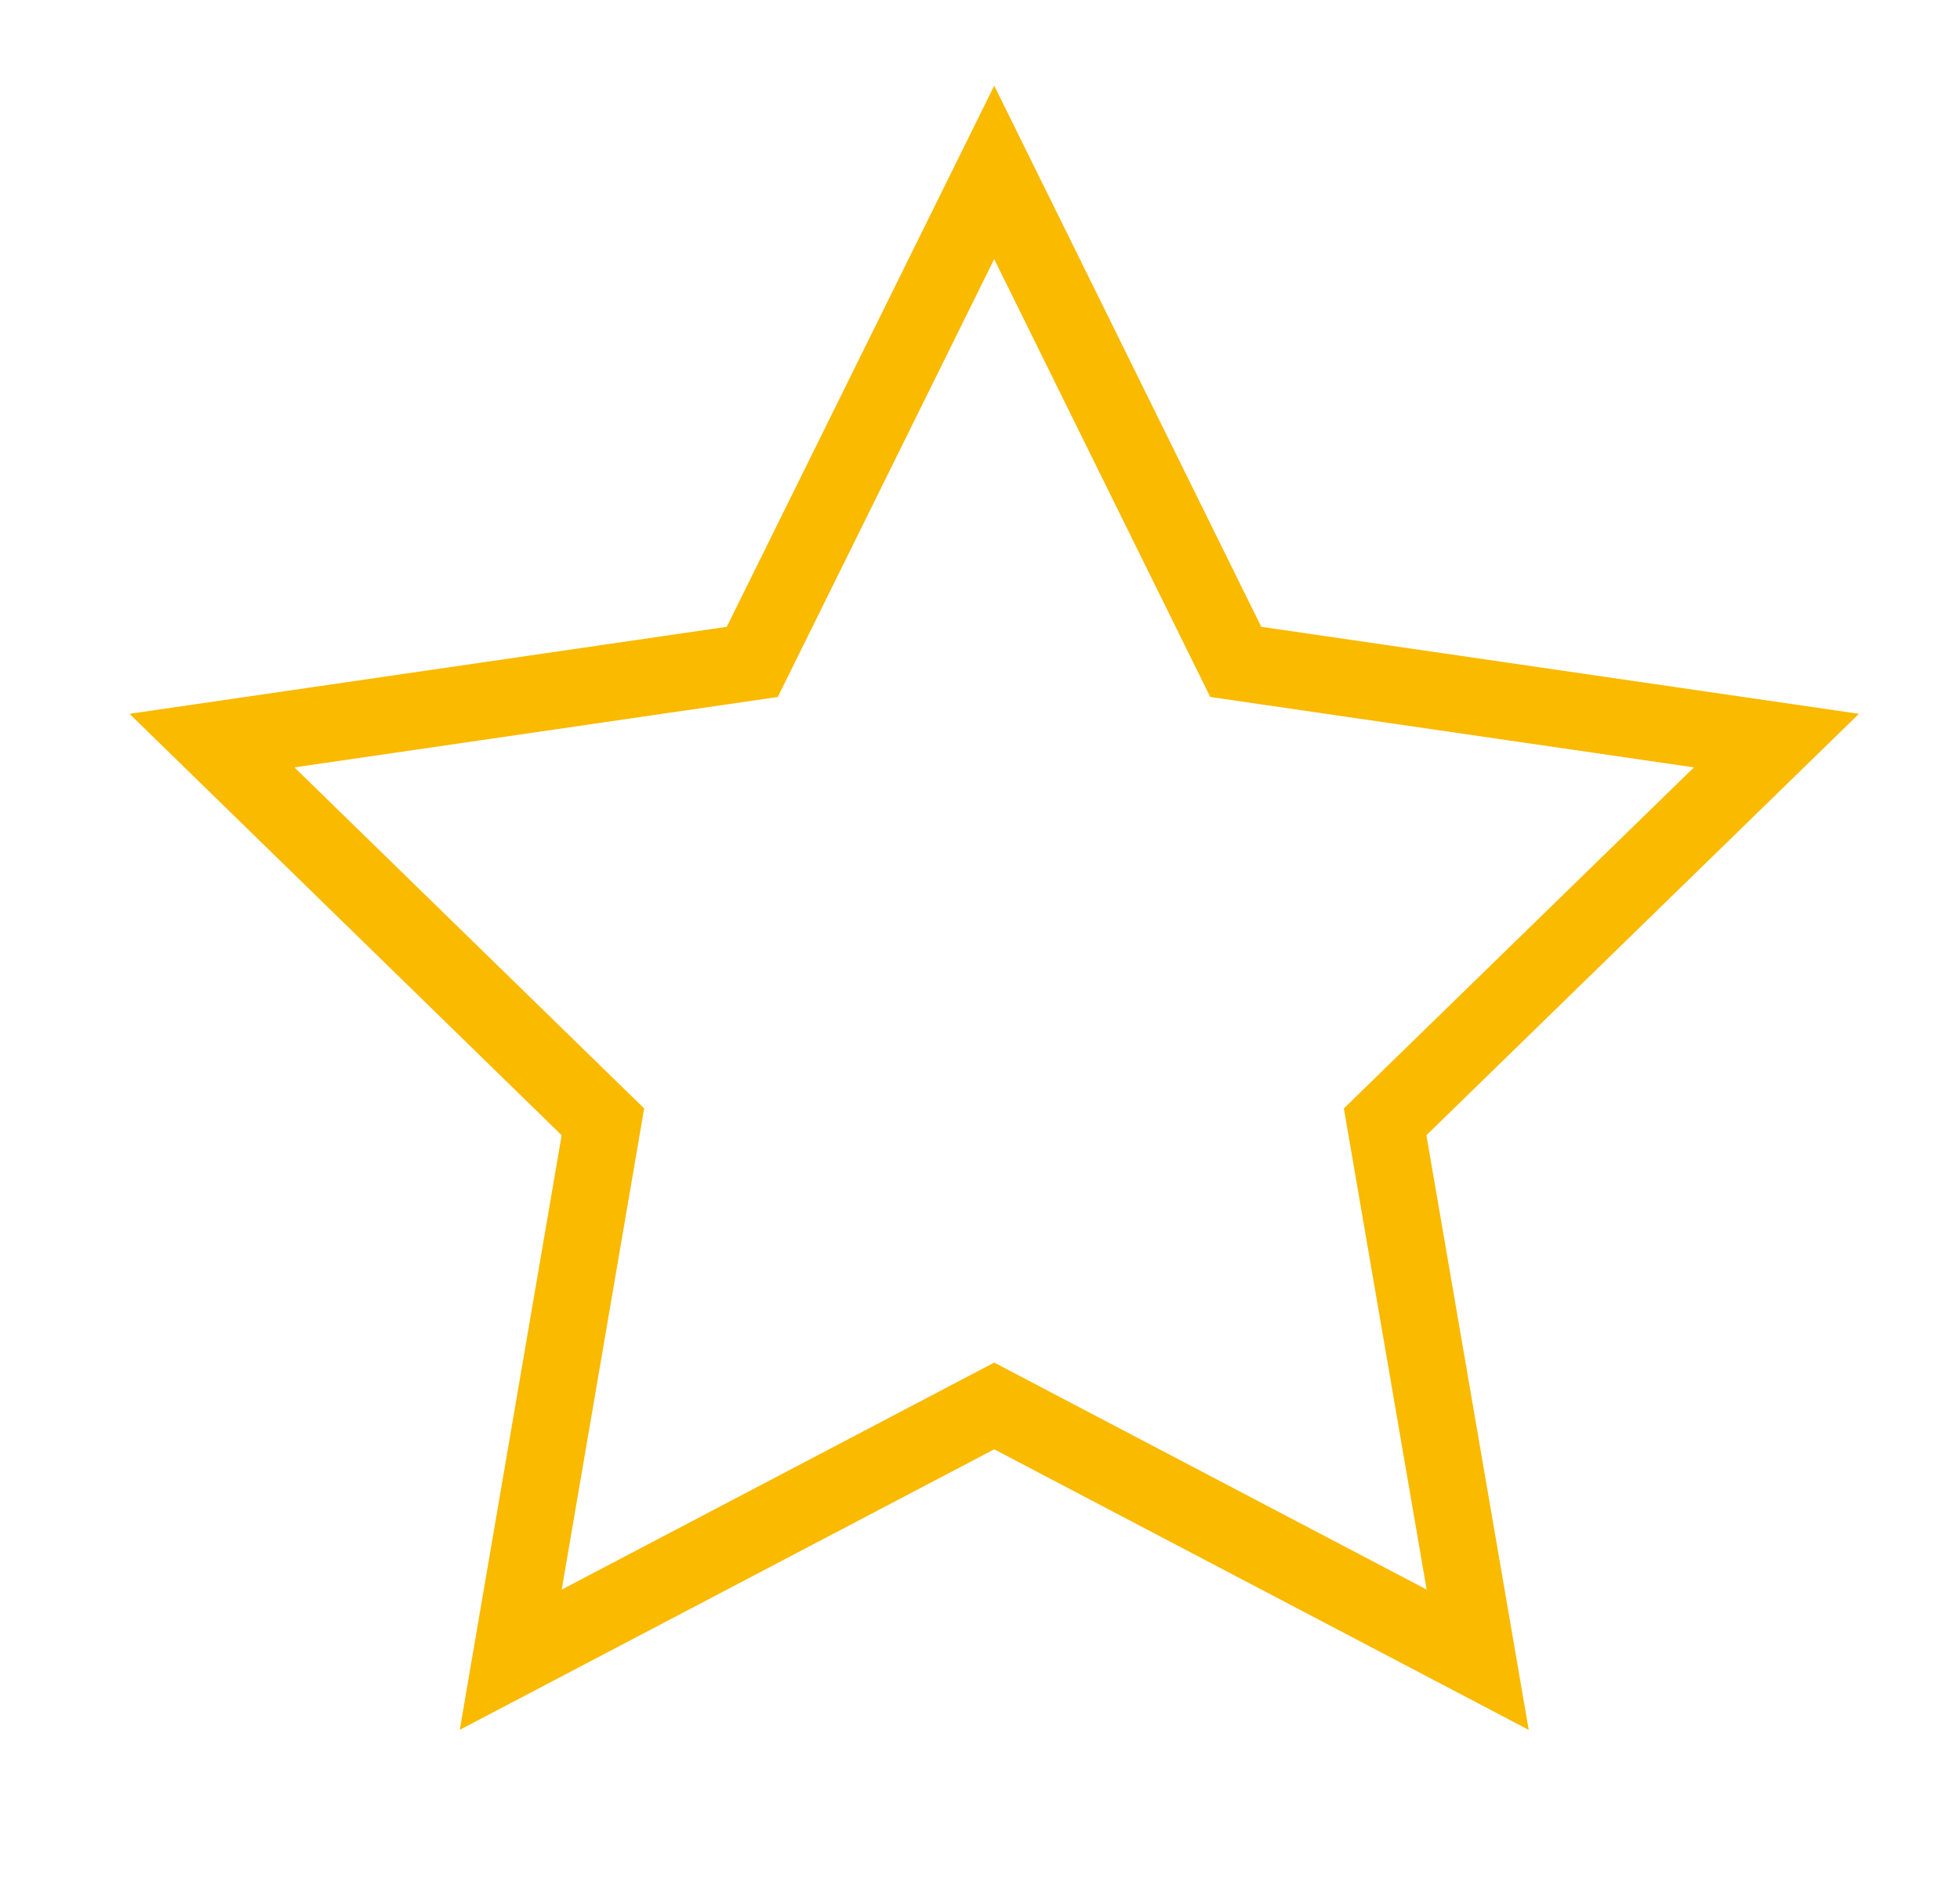
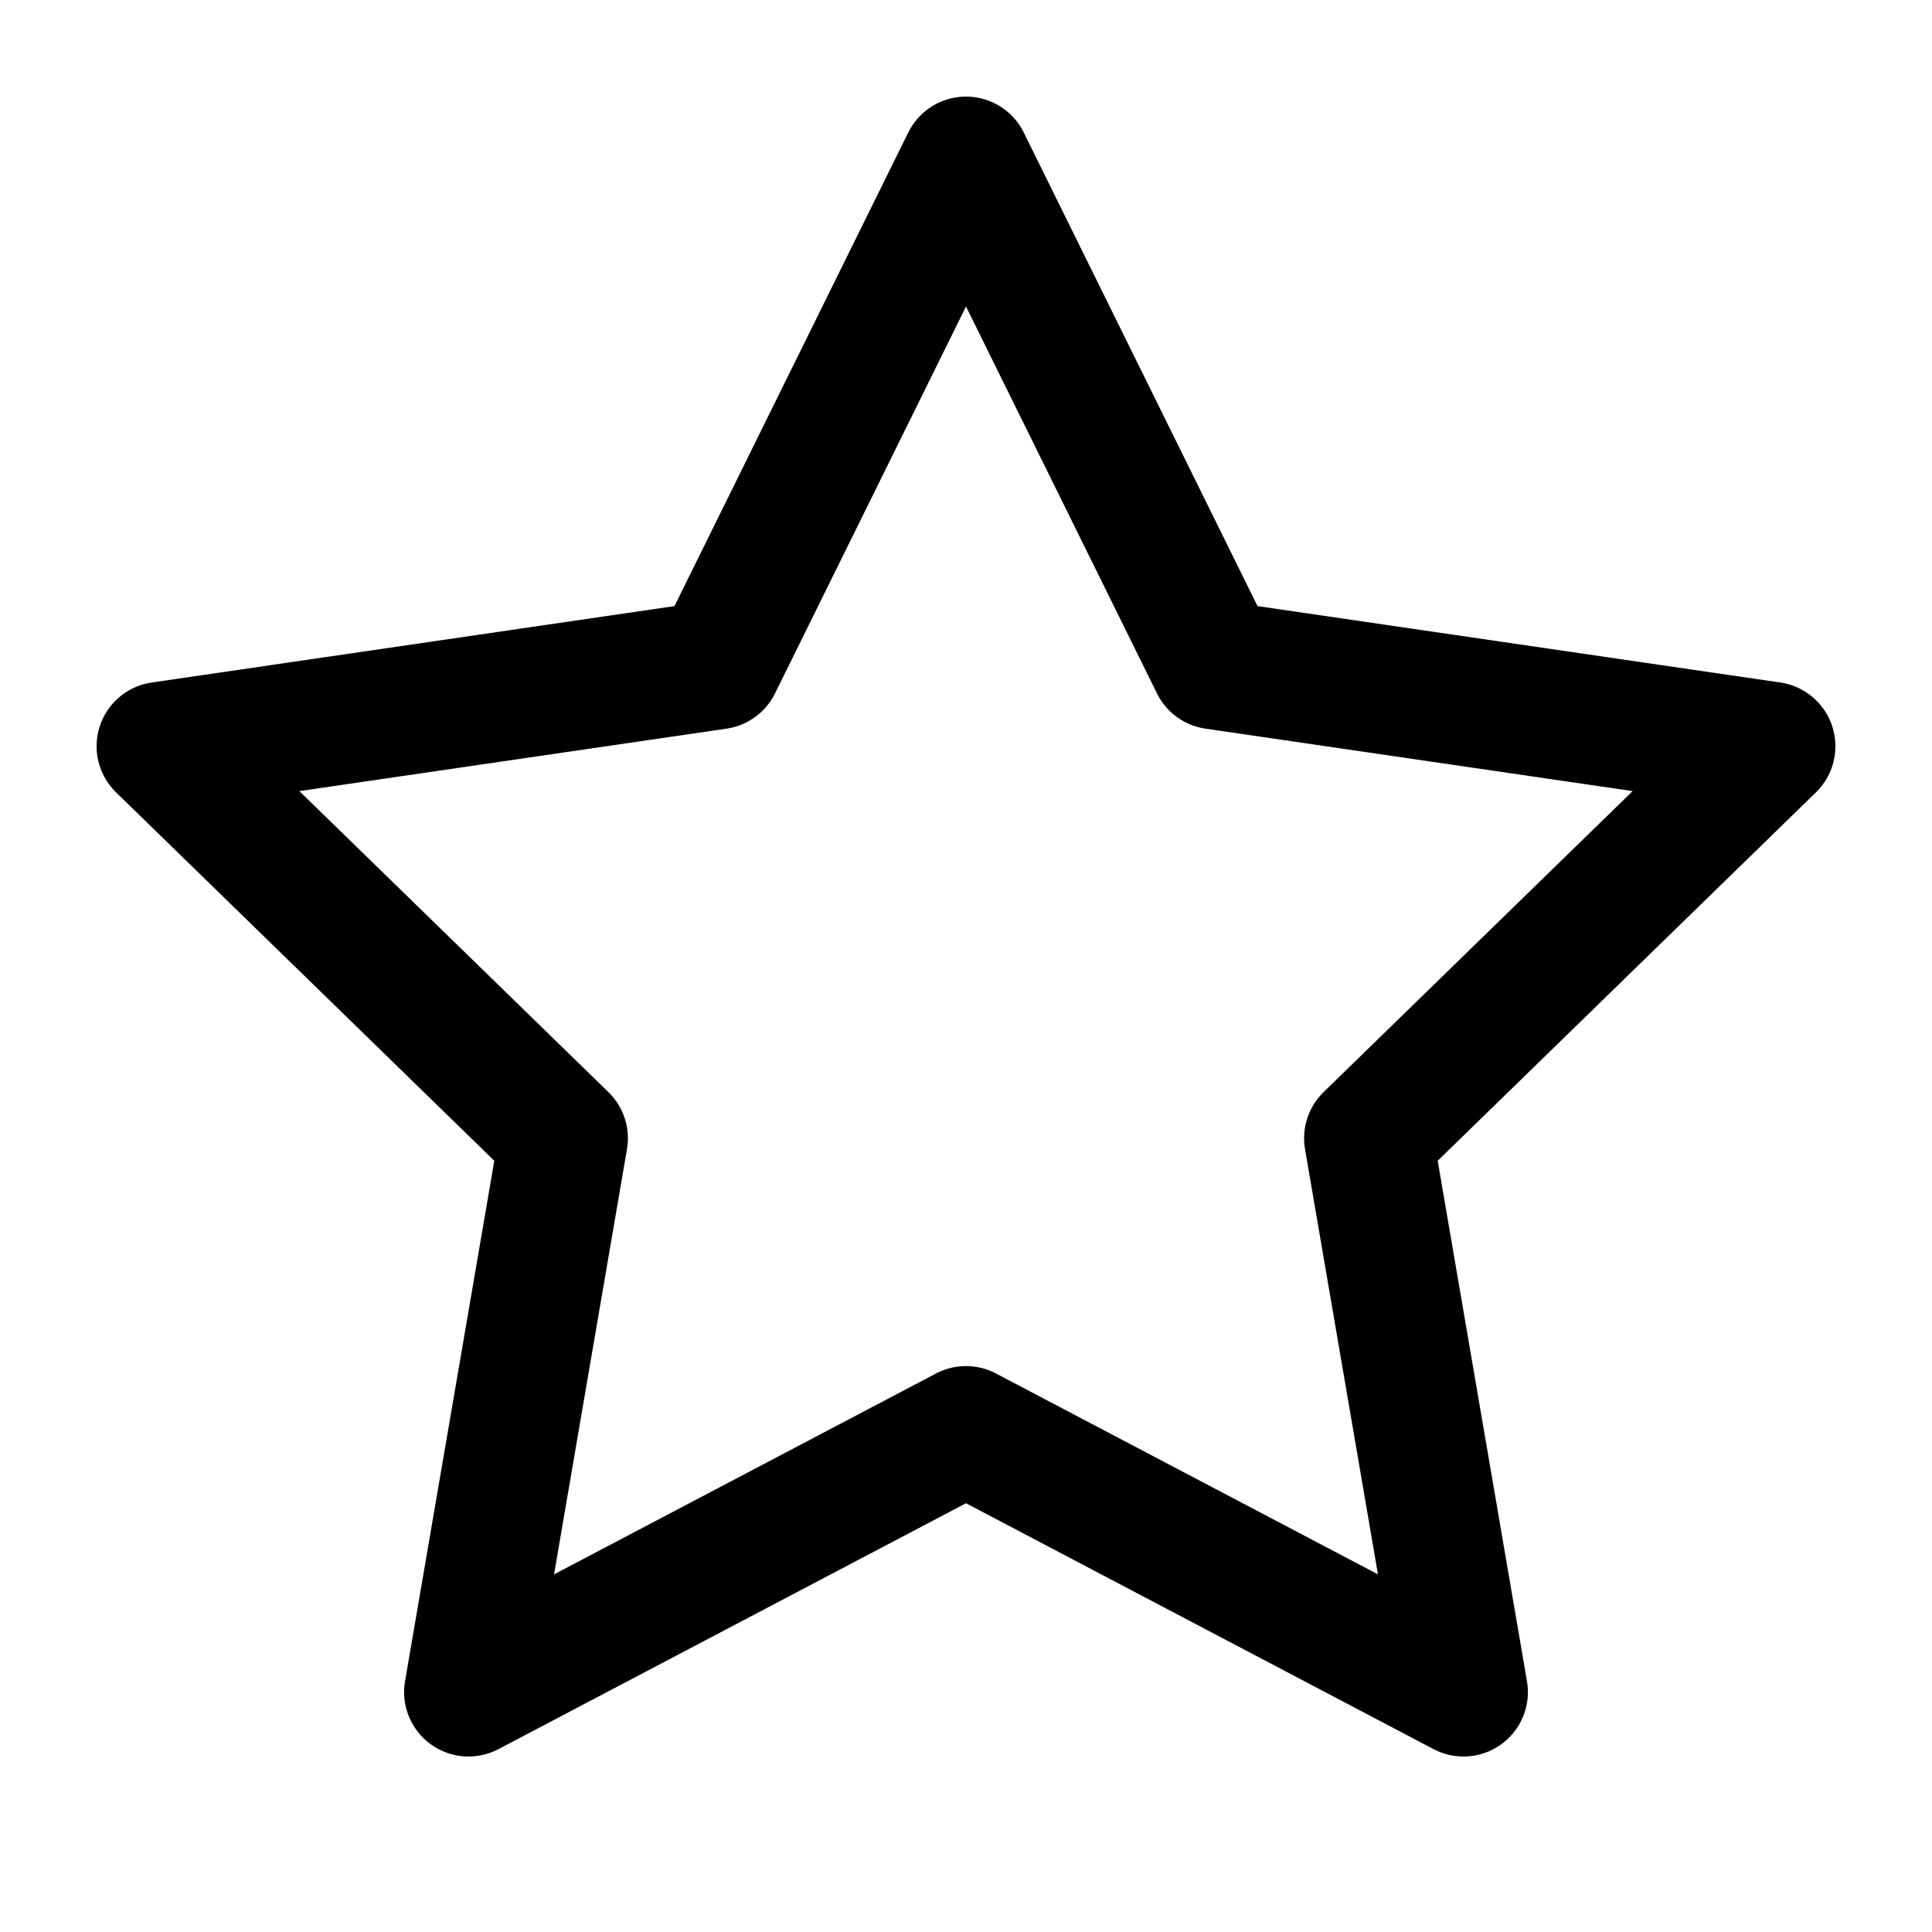
- <svg xmlns="http://www.w3.org/2000/svg" viewBox="0 0 51.04 49.47">
-   <defs>
-     <style>.cls-1,.cls-2{fill:none;}.cls-1{stroke:#f9ba00;stroke-miterlimit:10;stroke-width:2px;}</style>
-   </defs>
-   <g id="Calque_2" data-name="Calque 2">
-     <g id="Calque_1-2" data-name="Calque 1">
-       <polygon class="cls-1" points="25.89 4.49 32.18 17.24 46.26 19.29 36.07 29.22 38.48 43.23 25.89 36.62 13.3 43.23 15.7 29.22 5.52 19.29 19.59 17.24 25.89 4.49" />
-       <polyline class="cls-2" points="6.8 0 51.04 0 51.04 49.47 0 49.47 0 0 6.8 0" />
-     </g>
-   </g>
+ <svg xmlns="http://www.w3.org/2000/svg" viewBox="0 0 24 24" fill="none" stroke="currentColor" stroke-width="1.6" stroke-linecap="round" stroke-linejoin="round">
+   <polygon points="12,2 15.09,8.26 22,9.27 17,14.14 18.18,21.02 12,17.77 5.82,21.02 7,14.14 2,9.27 8.91,8.26" />
</svg>
